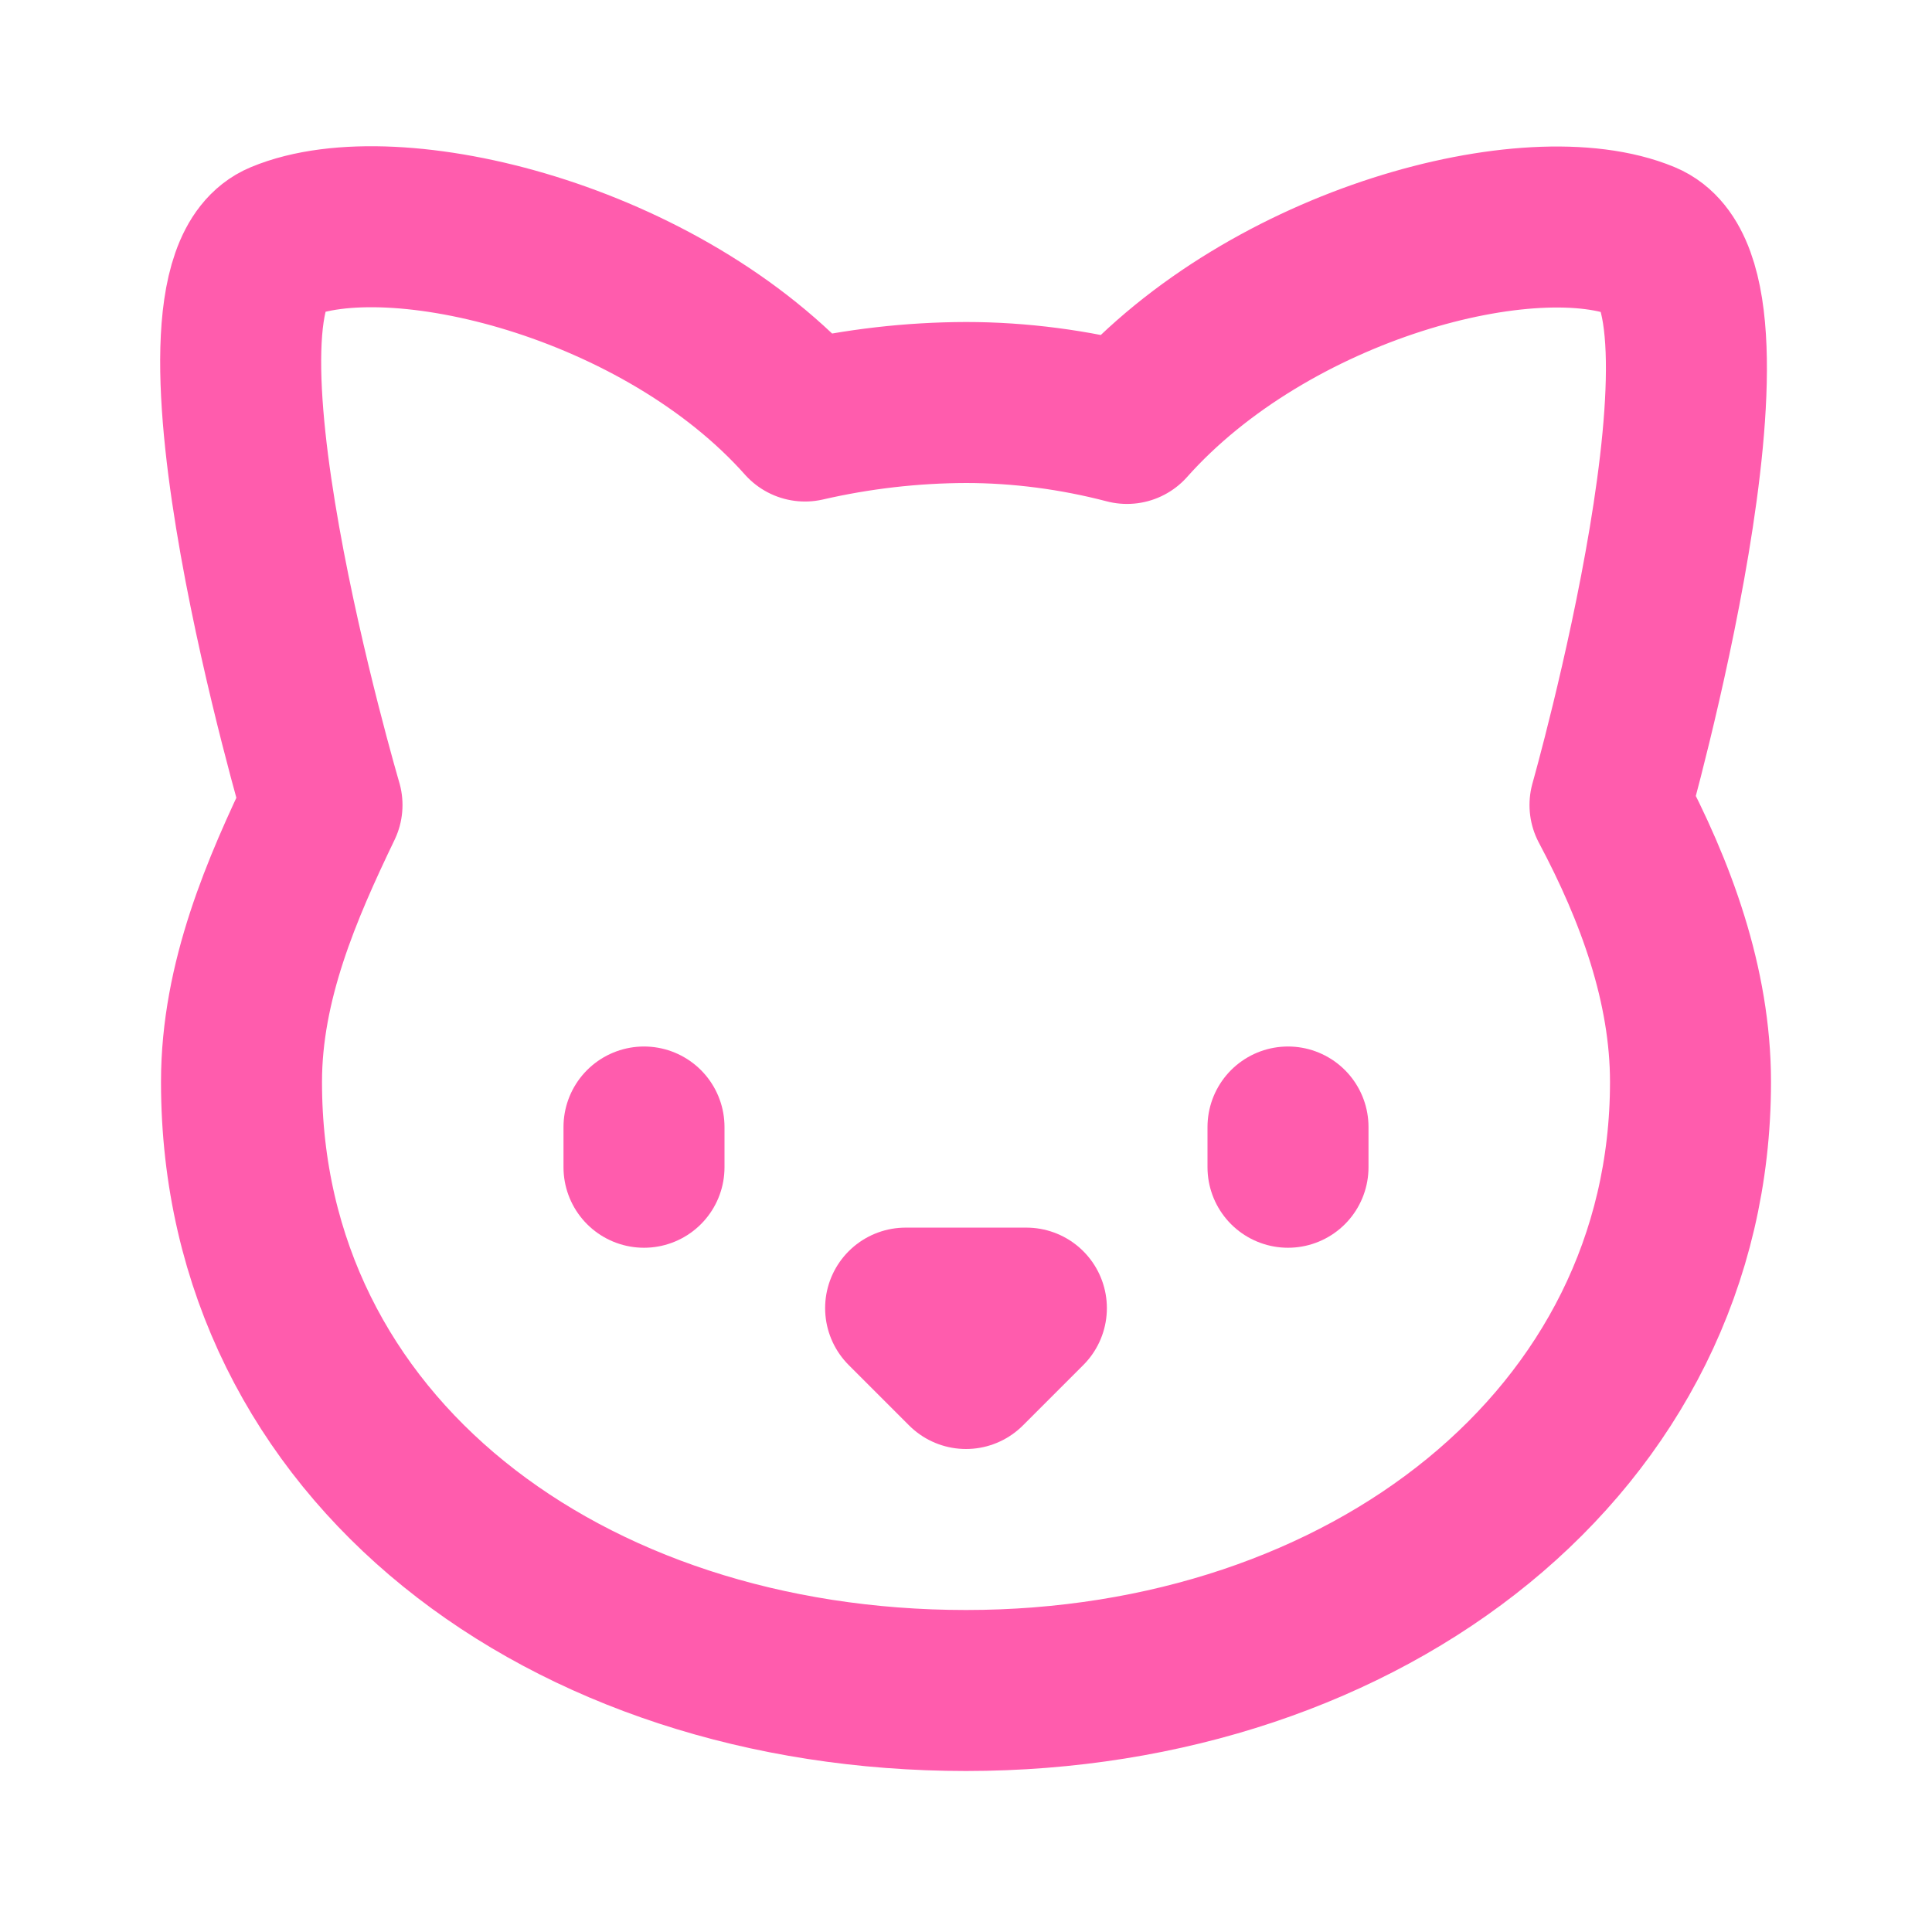
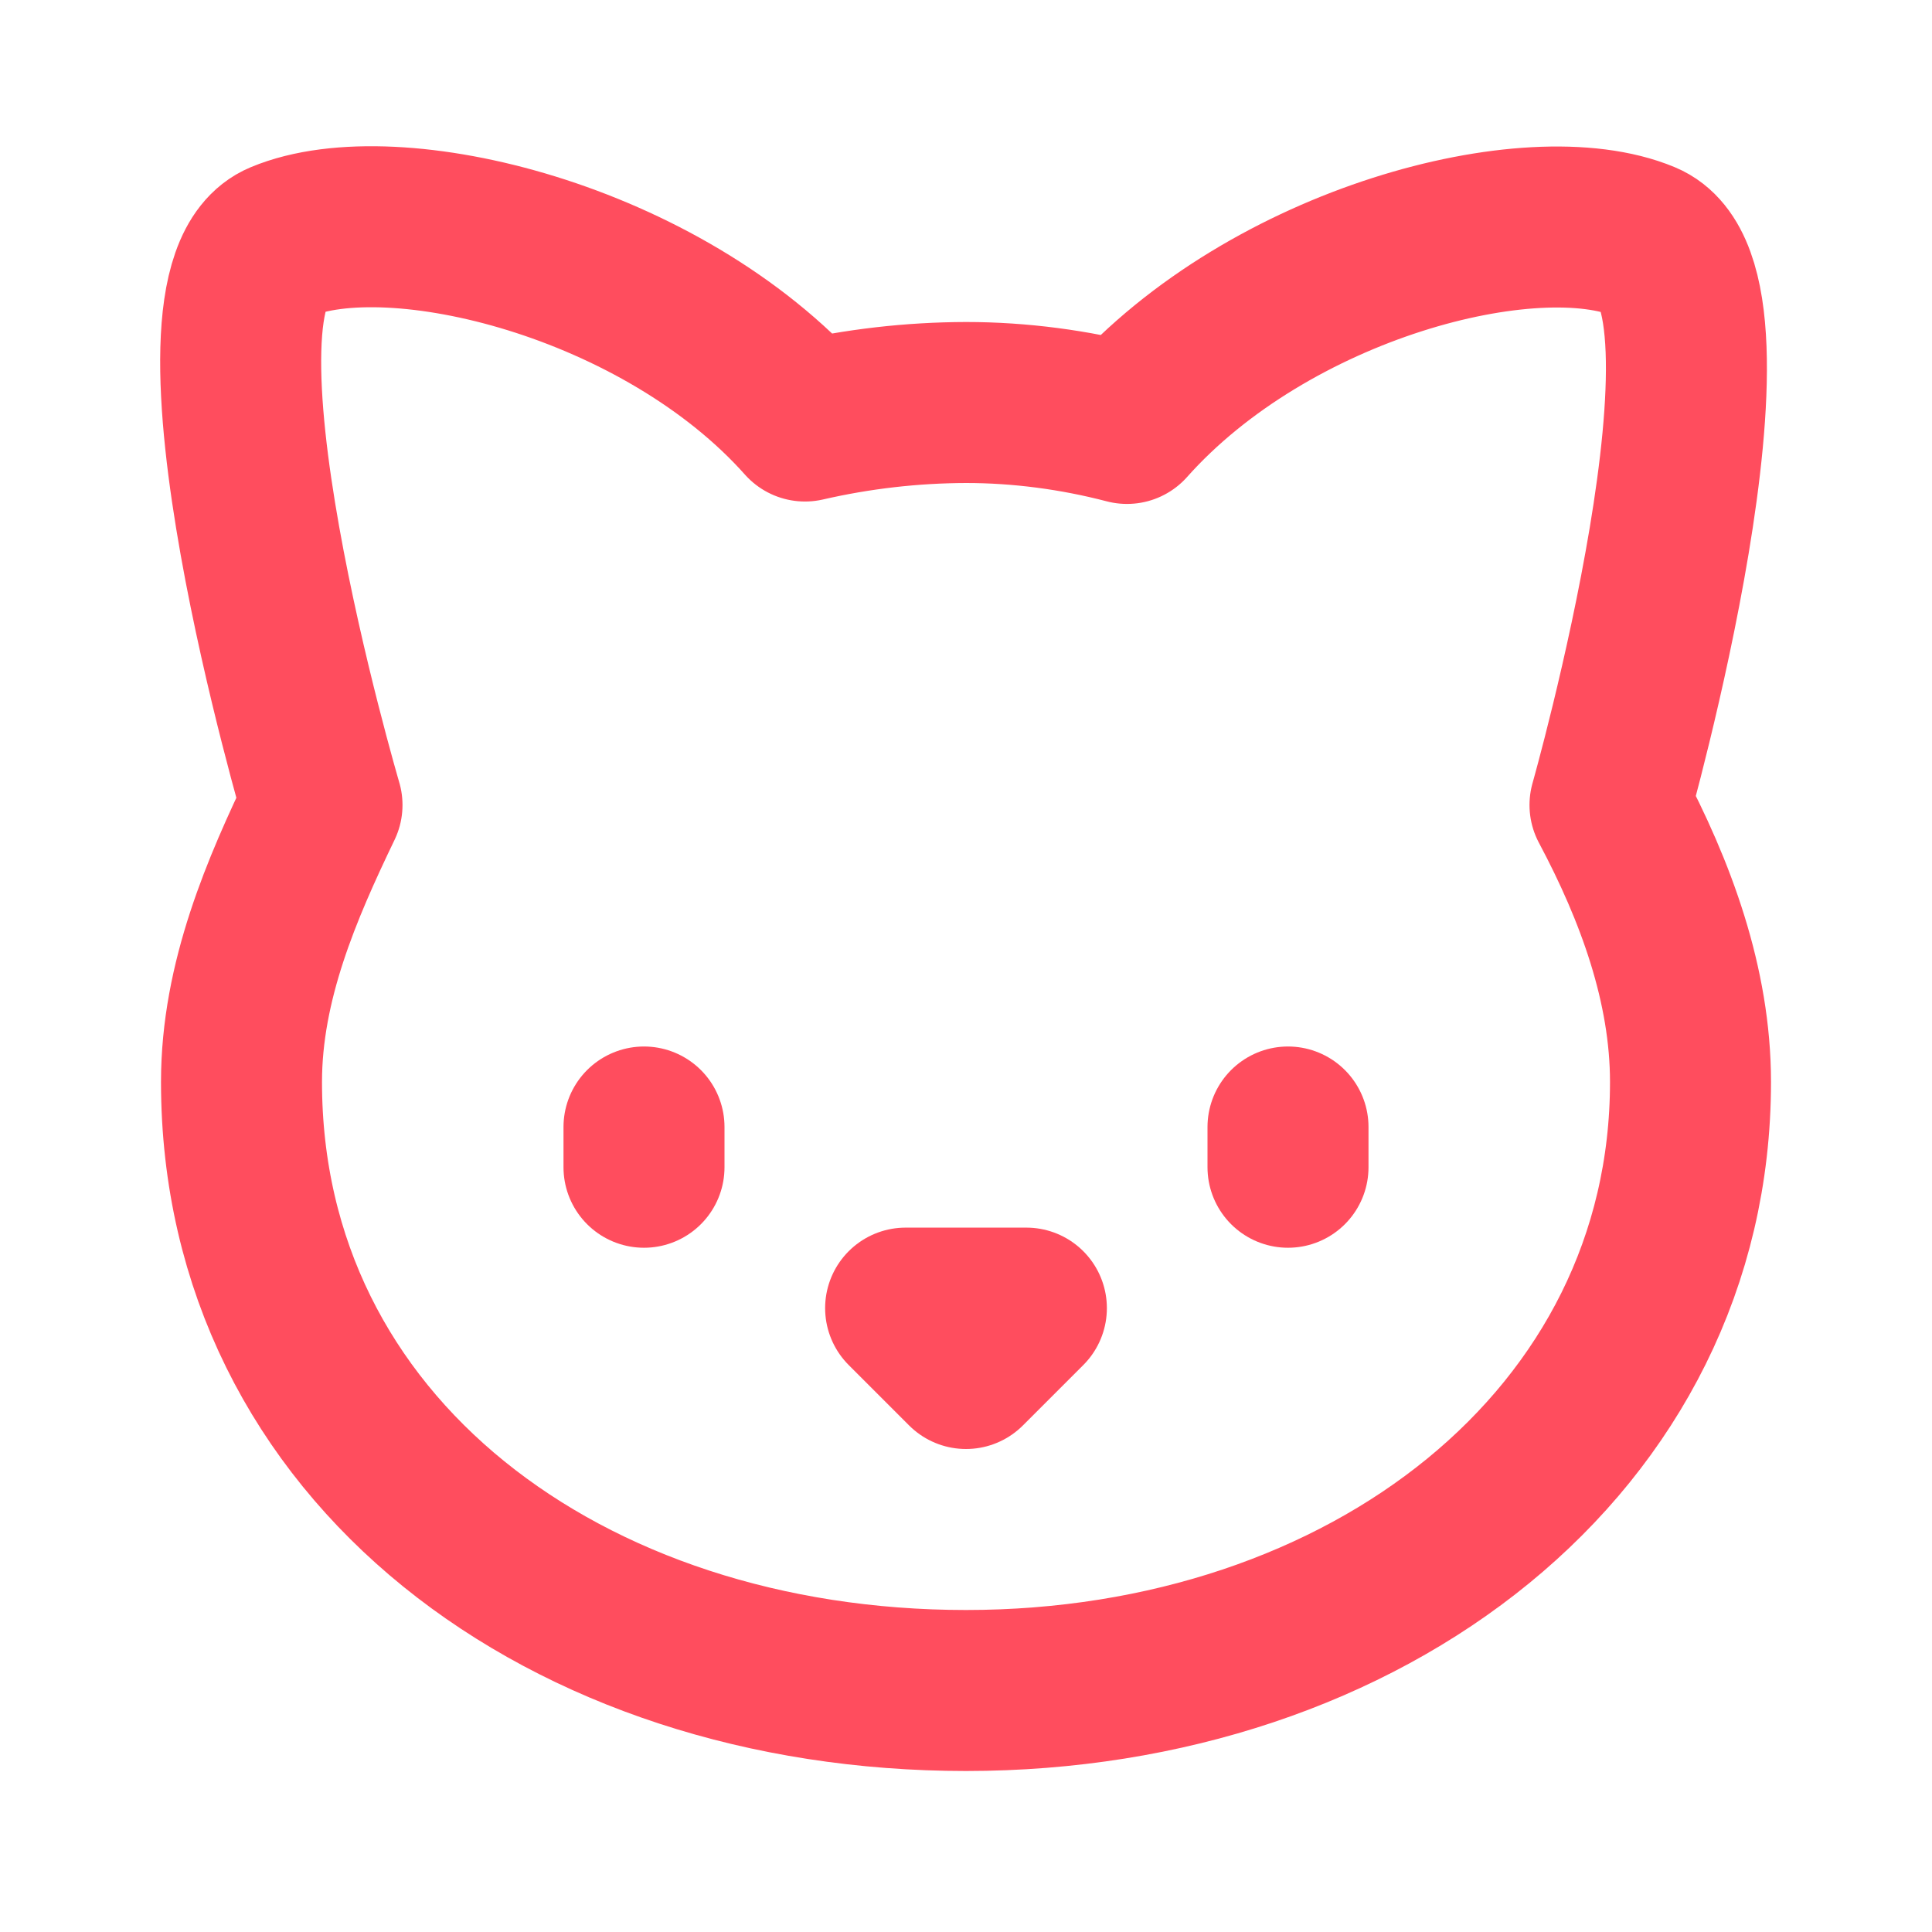
- <svg xmlns="http://www.w3.org/2000/svg" width="24" height="24" viewBox="0 0 24 24" fill="none" stroke="#ff5cad" stroke-width="2" stroke-linecap="round" stroke-linejoin="round" class="lucide lucide-cat-icon lucide-cat">
+ <svg xmlns="http://www.w3.org/2000/svg" width="24" height="24" viewBox="0 0 24 24" fill="none" stroke="#ff4d5e" stroke-width="2" stroke-linecap="round" stroke-linejoin="round" class="lucide lucide-cat-icon lucide-cat">
  <path d="M12 5c.67 0 1.35.09 2 .26 1.78-2 5.03-2.84 6.42-2.26 1.4.58-.42 7-.42 7 .57 1.07 1 2.24 1 3.44C21 17.9 16.97 21 12 21s-9-3-9-7.56c0-1.25.5-2.4 1-3.44 0 0-1.89-6.42-.5-7 1.39-.58 4.72.23 6.5 2.23A9.04 9.04 0 0 1 12 5Z" />
  <path d="M8 14v.5" />
  <path d="M16 14v.5" />
  <path d="M11.25 16.25h1.5L12 17l-.75-.75Z" />
</svg>
